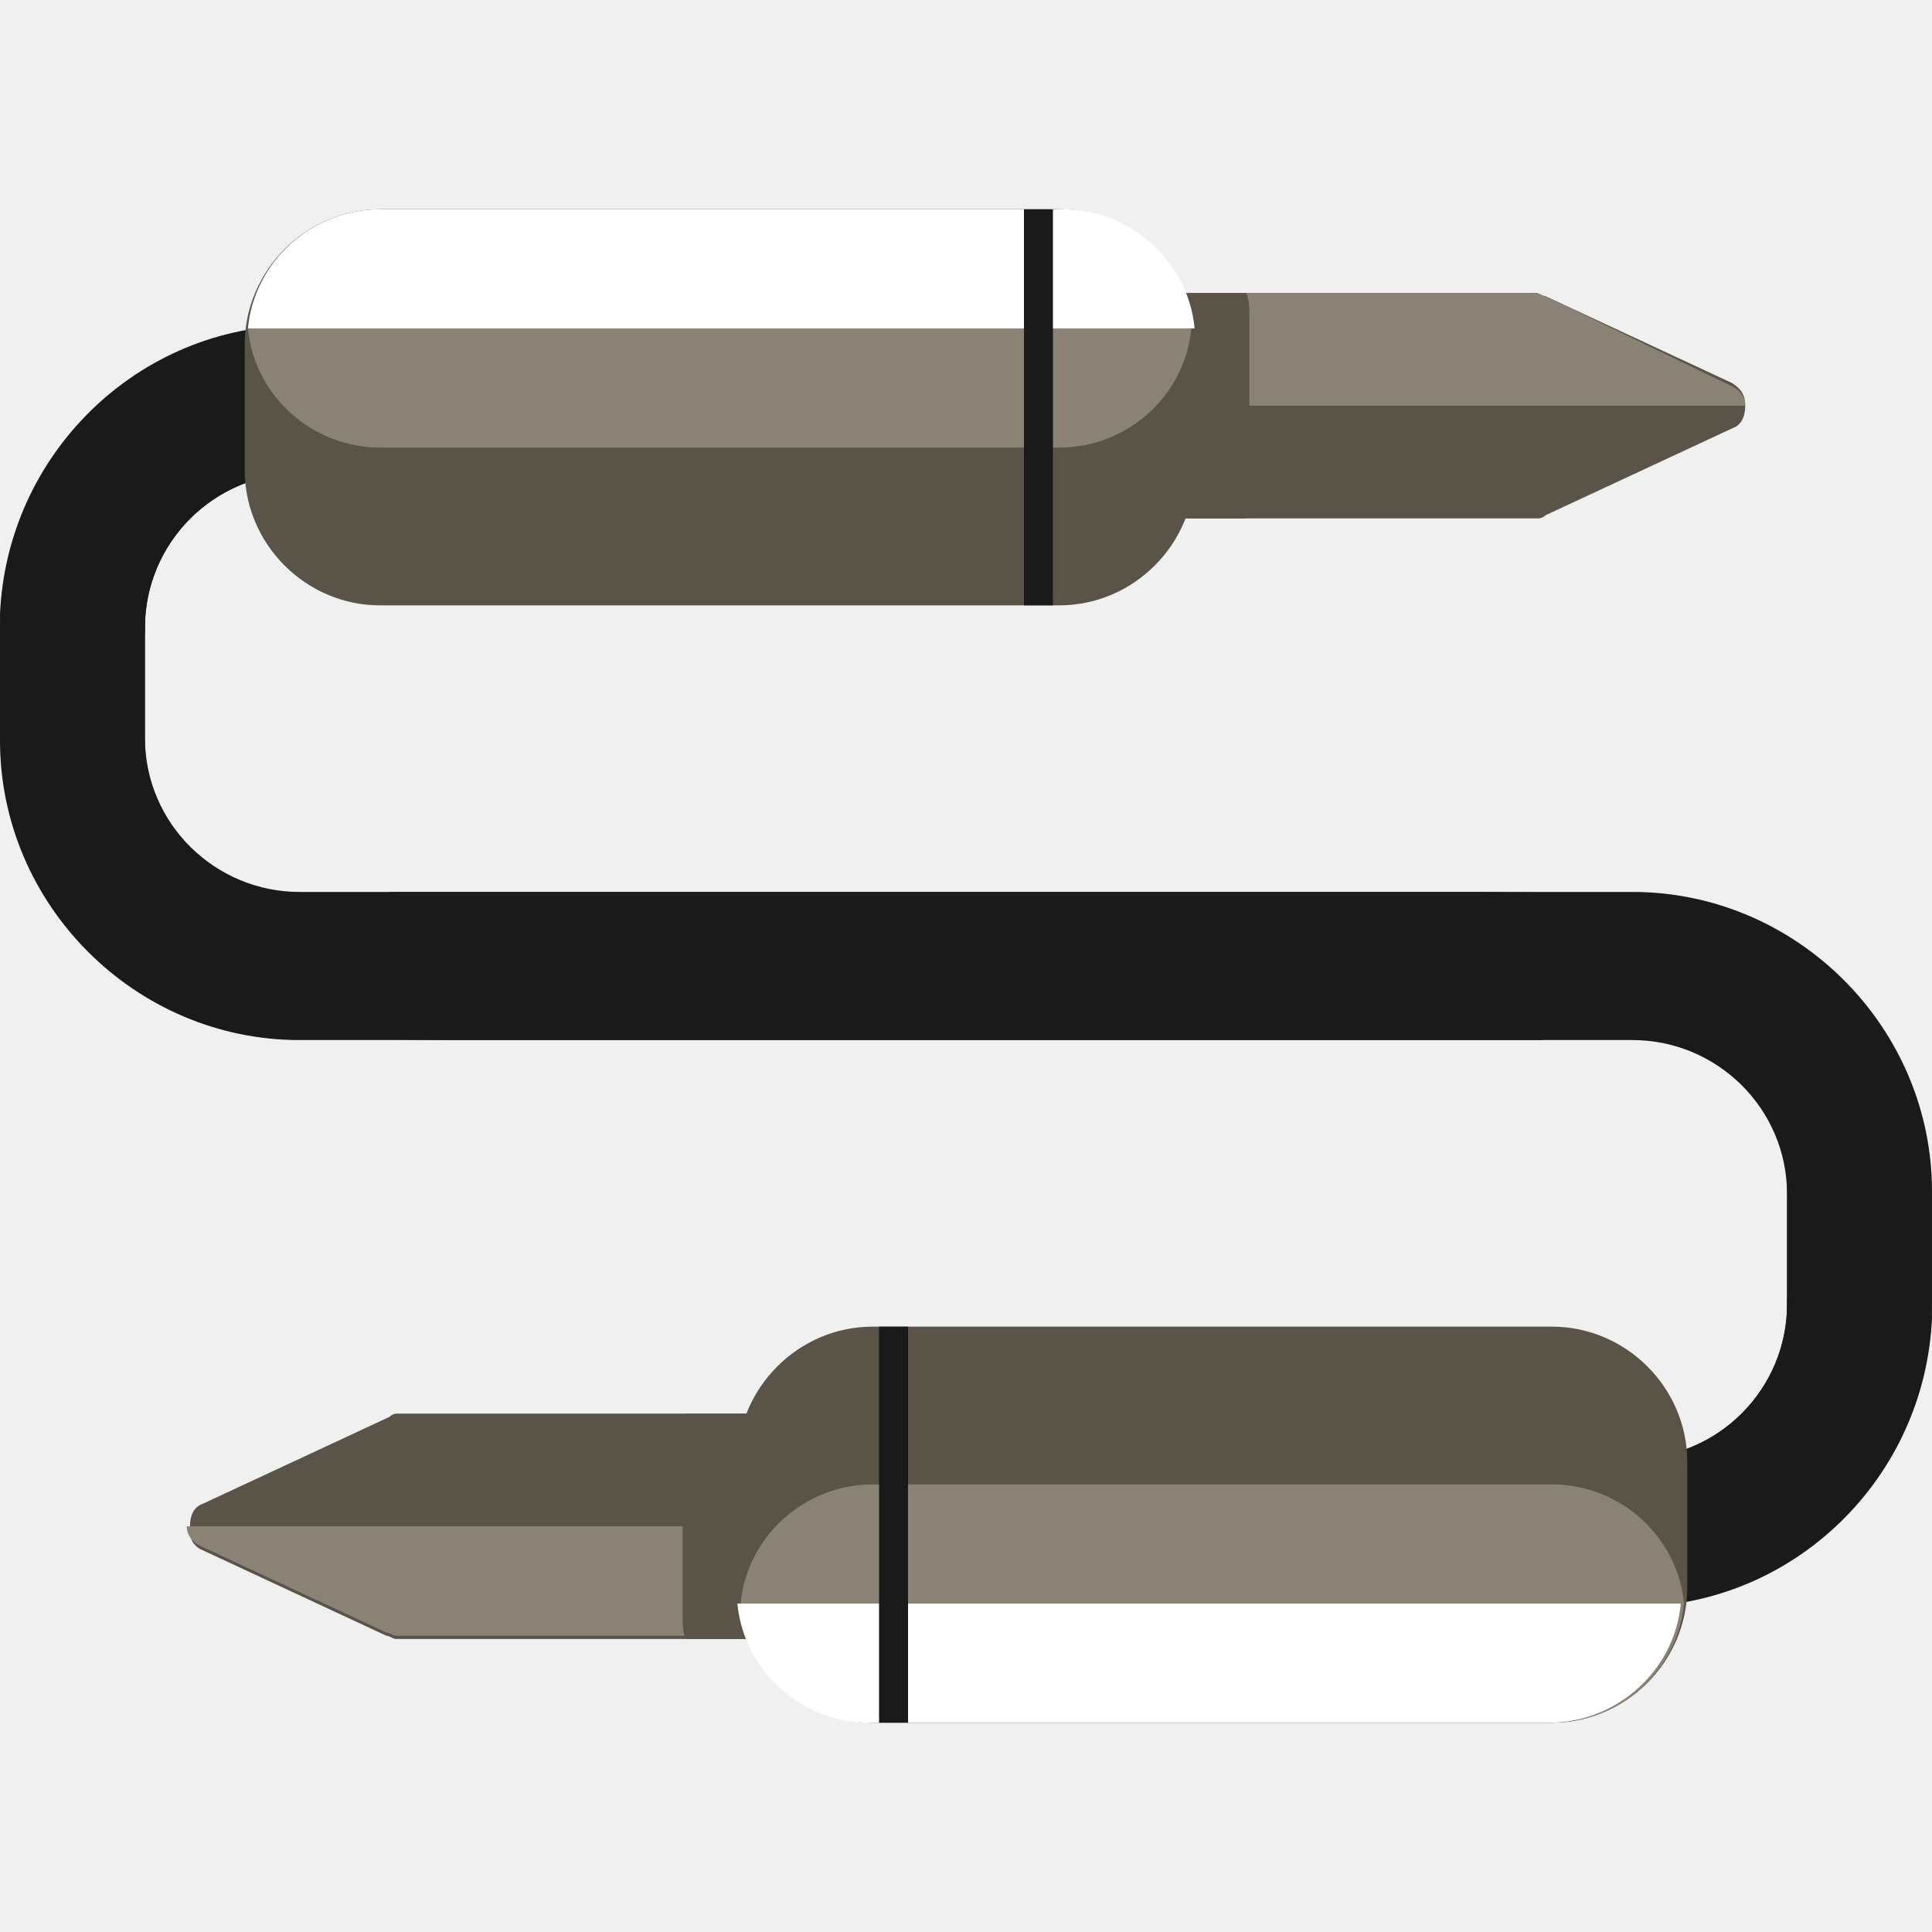
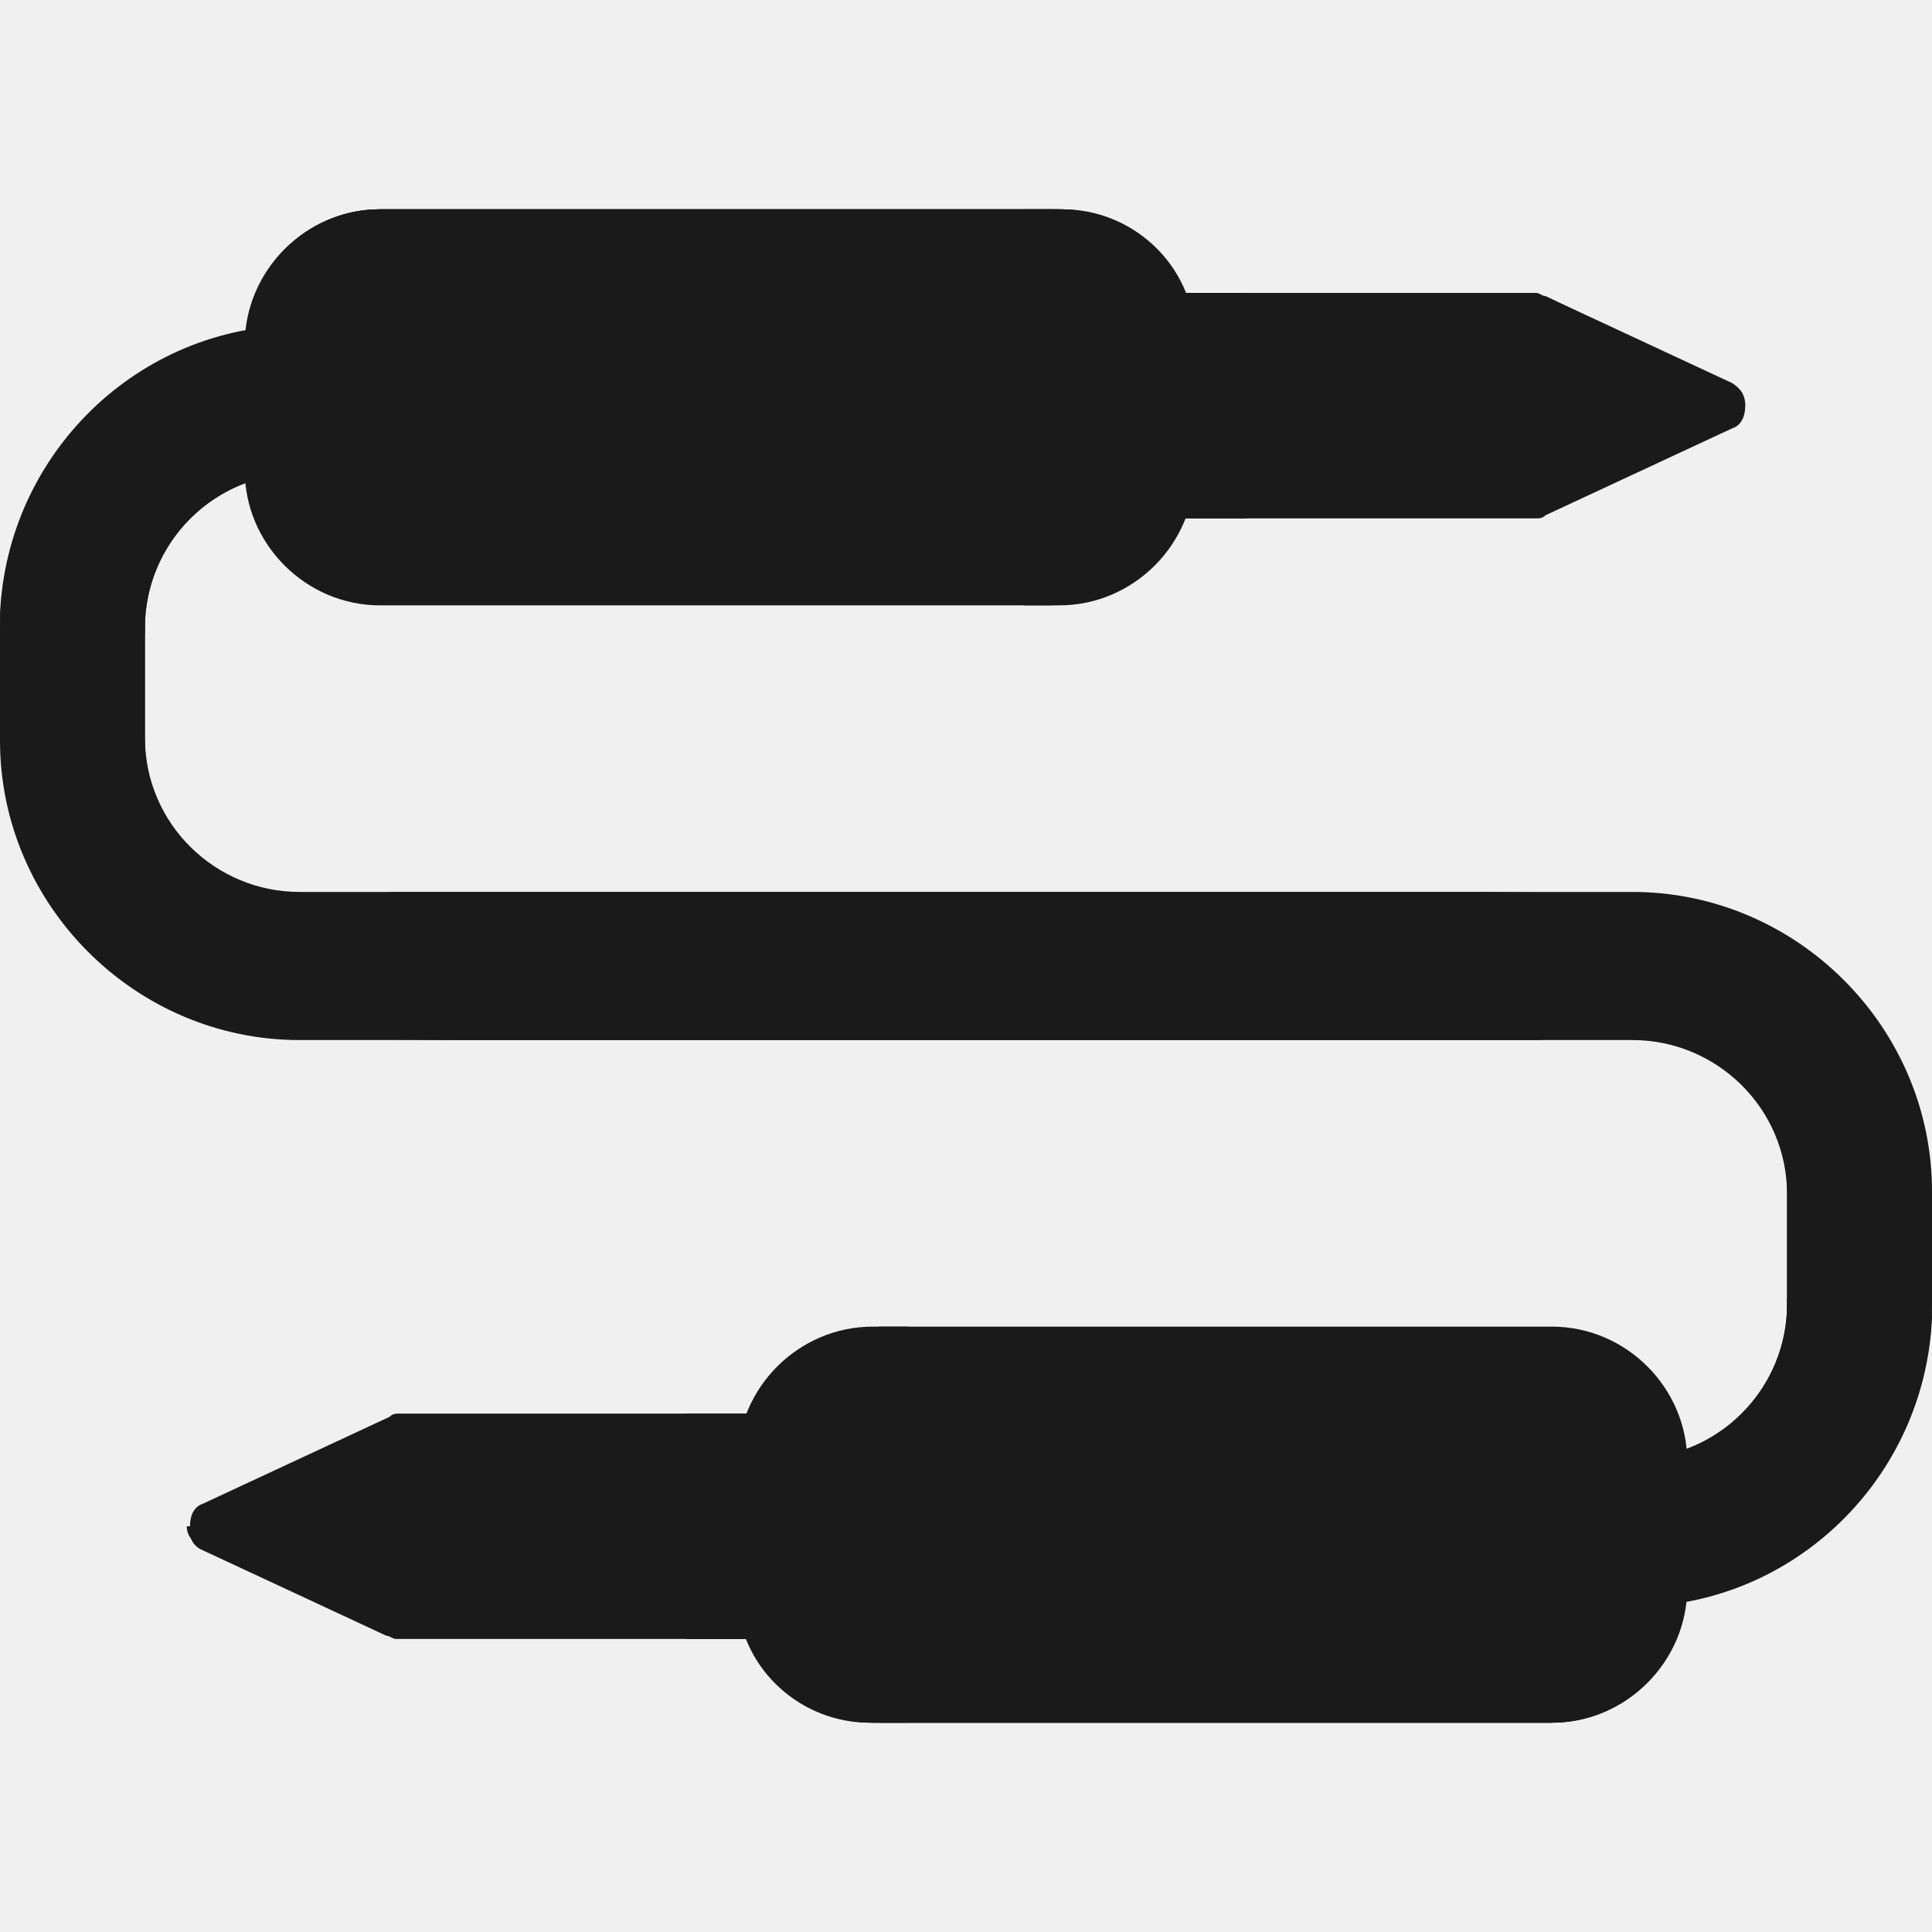
<svg xmlns="http://www.w3.org/2000/svg" version="1.1" id="Layer_1" viewBox="0 0 480 480" xml:space="preserve">
-   <path style="fill:#1a1a1a;" d="M383.2,258.4H74.4C33.6,258.4,0,224.8,0,184v-28c0-40.8,33.6-74.4,74.4-74.4v36  C53.6,117.6,36,134.4,36,156v28c0,20.8,16.8,38.4,38.4,38.4h308.8L383.2,258.4L383.2,258.4z" />
-   <path style="fill:#1a1a1a;" d="M36,157.6V156c0-20.8,16.8-38.4,38.4-38.4v-36c-18.4,0-35.2,7.2-48,18.4v33.6  C25.6,143.2,29.6,151.2,36,157.6z" />
-   <path style="fill:#5a5347;" d="M49.6,384.8L96,406.4c0.8,0,1.6,0.8,2.4,0.8h127.2c2.4,0,4-0.8,5.6-3.2l12.8-21.6  c0.8-1.6,0.8-4,0-6.4l-12.8-21.6c-0.8-1.6-3.2-3.2-5.6-3.2H99.2c-0.8,0-1.6,0-2.4,0.8l-46.4,21.6c-2.4,0.8-3.2,3.2-3.2,5.6  S47.2,383.2,49.6,384.8z" />
-   <path style="fill:#8a8275;" d="M220,379.2H48c-0.8,0-1.6,0-1.6,0c0,2.4,1.6,4,3.2,4.8L96,405.6c0.8,0,1.6,0.8,2.4,0.8h127.2  c2.4,0,4-0.8,5.6-3.2l9.6-16C235.2,382.4,228,379.2,220,379.2z" />
-   <path style="fill:#5a5347;" d="M213.6,401.6v-44c0-2.4-0.8-4.8-0.8-6.4h-42.4c-0.8,2.4-0.8,4-0.8,6.4v44c0,1.6,0,4,0.8,5.6h43.2  C212.8,404.8,213.6,403.2,213.6,401.6z" />
-   <path style="fill:#1a1a1a;" d="M96.8,221.6h308.8c40.8,0,74.4,33.6,74.4,74.4v28c0,40.8-33.6,74.4-74.4,74.4v-36  c20.8,0,38.4-16.8,38.4-38.4v-28c0-20.8-16.8-38.4-38.4-38.4H96.8V221.6z" />
+   <path fill="#1a1a1a" d="M383.2,258.4H74.4C33.6,258.4,0,224.8,0,184v-28c0-40.8,33.6-74.4,74.4-74.4v36  C53.6,117.6,36,134.4,36,156v28c0,20.8,16.8,38.4,38.4,38.4h308.8L383.2,258.4L383.2,258.4z" />
+   <path fill="#1a1a1a" d="M36,157.6V156c0-20.8,16.8-38.4,38.4-38.4v-36c-18.4,0-35.2,7.2-48,18.4v33.6  C25.6,143.2,29.6,151.2,36,157.6z" />
+   <path fill="#1a1a1a" d="M49.6,384.8L96,406.4c0.8,0,1.6,0.8,2.4,0.8h127.2c2.4,0,4-0.8,5.6-3.2l12.8-21.6  c0.8-1.6,0.8-4,0-6.4l-12.8-21.6c-0.8-1.6-3.2-3.2-5.6-3.2H99.2c-0.8,0-1.6,0-2.4,0.8l-46.4,21.6c-2.4,0.8-3.2,3.2-3.2,5.6  S47.2,383.2,49.6,384.8z" />
+   <path fill="#1a1a1a" d="M220,379.2H48c-0.8,0-1.6,0-1.6,0c0,2.4,1.6,4,3.2,4.8L96,405.6c0.8,0,1.6,0.8,2.4,0.8h127.2  c2.4,0,4-0.8,5.6-3.2l9.6-16C235.2,382.4,228,379.2,220,379.2z" />
+   <path fill="#1a1a1a" d="M213.6,401.6v-44c0-2.4-0.8-4.8-0.8-6.4h-42.4c-0.8,2.4-0.8,4-0.8,6.4v44c0,1.6,0,4,0.8,5.6h43.2  C212.8,404.8,213.6,403.2,213.6,401.6z" />
+   <path fill="#1a1a1a" d="M96.8,221.6h308.8c40.8,0,74.4,33.6,74.4,74.4v28c0,40.8-33.6,74.4-74.4,74.4v-36  c20.8,0,38.4-16.8,38.4-38.4v-28c0-20.8-16.8-38.4-38.4-38.4H96.8V221.6z" />
  <g>
-     <path style="fill:#1a1a1a;" d="M383.2,221.6H74.4c-20.8,0-38.4-16.8-38.4-38.4v-28c0-0.8,0-1.6,0-2.4c0-0.8,0-1.6,0-2.4v-28   C36,101.6,52.8,84,74.4,84v-3.2c-40,0-72.8,32-74.4,72c1.6,40,33.6,72,74.4,72" />
-     <path style="fill:#1a1a1a;" d="M96.8,258.4h308.8c20.8,0,38.4,16.8,38.4,38.4v28c0,0.8,0,1.6,0,2.4s0,1.6,0,2.4v28   c0,20.8-16.8,38.4-38.4,38.4v3.2c40,0,72.8-32,74.4-72c-1.6-40-33.6-72-74.4-72" />
+     <path fill="#1a1a1a" d="M383.2,221.6H74.4c-20.8,0-38.4-16.8-38.4-38.4v-28c0-0.8,0-1.6,0-2.4c0-0.8,0-1.6,0-2.4v-28   C36,101.6,52.8,84,74.4,84v-3.2c-40,0-72.8,32-74.4,72c1.6,40,33.6,72,74.4,72" />
+     <path fill="#1a1a1a" d="M96.8,258.4h308.8c20.8,0,38.4,16.8,38.4,38.4v28c0,0.8,0,1.6,0,2.4s0,1.6,0,2.4v28   c0,20.8-16.8,38.4-38.4,38.4v3.2c40,0,72.8-32,74.4-72c-1.6-40-33.6-72-74.4-72" />
  </g>
-   <path style="fill:#1a1a1a;" d="M444,322.4v1.6c0,20.8-16.8,38.4-38.4,38.4v36c18.4,0,35.2-7.2,48-18.4v-33.6  C454.4,336.8,450.4,328.8,444,322.4z" />
-   <path style="fill:#5a5347;" d="M183.2,363.2c0-18.4,15.2-33.6,33.6-33.6h168.8c18.4,0,33.6,15.2,33.6,33.6v31.2  c0,18.4-15.2,33.6-33.6,33.6H216.8c-18.4,0-33.6-15.2-33.6-33.6L183.2,363.2L183.2,363.2z" />
-   <path style="fill:#8a8275;" d="M385.6,428c16.8,0,31.2-12.8,32.8-29.6c-1.6-16.8-16-29.6-32.8-29.6H216.8  c-16.8,0-31.2,12.8-32.8,29.6c1.6,16.8,16,29.6,32.8,29.6H385.6z" />
-   <path style="fill:#ffffff;" d="M183.2,398.4c1.6,16.8,16,29.6,32.8,29.6h168.8c16.8,0,31.2-12.8,32.8-29.6" />
-   <rect x="218.4" y="329.6" style="fill:#1a1a1a;" width="7.2" height="98.4" />
-   <path style="fill:#5a5347;" d="M430.4,95.2L384,73.6c-0.8,0-1.6-0.8-2.4-0.8H254.4c-2.4,0-4,0.8-5.6,3.2L236,97.6  c-0.8,1.6-0.8,4,0,6.4l12.8,21.6c0.8,1.6,3.2,3.2,5.6,3.2h127.2c0.8,0,1.6,0,2.4-0.8l46.4-21.6c2.4-0.8,3.2-3.2,3.2-5.6  C433.6,98.4,432.8,96.8,430.4,95.2z" />
-   <path style="fill:#8a8275;" d="M260,100.8h172c0.8,0,1.6,0,1.6,0c0-2.4-1.6-4-3.2-4.8L384,73.6c-0.8,0-1.6-0.8-2.4-0.8H254.4  c-2.4,0-4,0.8-5.6,3.2l-9.6,16C244.8,97.6,252,100.8,260,100.8z" />
-   <path style="fill:#5a5347;" d="M266.4,78.4v44c0,2.4,0.8,4.8,0.8,6.4h42.4c0.8-2.4,0.8-4,0.8-6.4v-44c0-1.6,0-4-0.8-5.6h-43.2  C267.2,75.2,266.4,76.8,266.4,78.4z" />
-   <path style="fill:#5a5347;" d="M296.8,116.8c0,18.4-15.2,33.6-33.6,33.6H94.4c-18.4,0-33.6-15.2-33.6-33.6V85.6  C60.8,67.2,76,52,94.4,52h168.8c18.4,0,33.6,15.2,33.6,33.6L296.8,116.8L296.8,116.8z" />
-   <path style="fill:#8a8275;" d="M94.4,52c-16.8,0-31.2,12.8-32.8,29.6c1.6,16.8,16,29.6,32.8,29.6h168.8c16.8,0,31.2-12.8,32.8-29.6  C294.4,64.8,280,52,263.2,52H94.4z" />
-   <path style="fill:#ffffff;" d="M296.8,81.6C295.2,64.8,280.8,52,264,52H94.4c-16.8,0-31.2,12.8-32.8,29.6" />
-   <rect x="254.4" y="52" style="fill:#1a1a1a;" width="7.2" height="98.4" />
+   <path fill="#1a1a1a" d="M444,322.4v1.6c0,20.8-16.8,38.4-38.4,38.4v36c18.4,0,35.2-7.2,48-18.4v-33.6  C454.4,336.8,450.4,328.8,444,322.4z" />
+   <path fill="#1a1a1a" d="M183.2,363.2c0-18.4,15.2-33.6,33.6-33.6h168.8c18.4,0,33.6,15.2,33.6,33.6v31.2  c0,18.4-15.2,33.6-33.6,33.6H216.8c-18.4,0-33.6-15.2-33.6-33.6L183.2,363.2L183.2,363.2z" />
+   <path fill="#1a1a1a" d="M385.6,428c16.8,0,31.2-12.8,32.8-29.6c-1.6-16.8-16-29.6-32.8-29.6H216.8  c-16.8,0-31.2,12.8-32.8,29.6c1.6,16.8,16,29.6,32.8,29.6H385.6z" />
+   <path fill="#1a1a1a" d="M183.2,398.4c1.6,16.8,16,29.6,32.8,29.6h168.8c16.8,0,31.2-12.8,32.8-29.6" />
+   <rect x="218.4" y="329.6" fill="#1a1a1a" width="7.2" height="98.4" />
+   <path fill="#1a1a1a" d="M430.4,95.2L384,73.6c-0.8,0-1.6-0.8-2.4-0.8H254.4c-2.4,0-4,0.8-5.6,3.2L236,97.6  c-0.8,1.6-0.8,4,0,6.4l12.8,21.6c0.8,1.6,3.2,3.2,5.6,3.2h127.2c0.8,0,1.6,0,2.4-0.8l46.4-21.6c2.4-0.8,3.2-3.2,3.2-5.6  C433.6,98.4,432.8,96.8,430.4,95.2z" />
+   <path fill="#1a1a1a" d="M260,100.8h172c0.8,0,1.6,0,1.6,0c0-2.4-1.6-4-3.2-4.8L384,73.6c-0.8,0-1.6-0.8-2.4-0.8H254.4  c-2.4,0-4,0.8-5.6,3.2l-9.6,16C244.8,97.6,252,100.8,260,100.8z" />
+   <path fill="#1a1a1a" d="M266.4,78.4v44c0,2.4,0.8,4.8,0.8,6.4h42.4c0.8-2.4,0.8-4,0.8-6.4v-44c0-1.6,0-4-0.8-5.6h-43.2  C267.2,75.2,266.4,76.8,266.4,78.4z" />
+   <path fill="#1a1a1a" d="M296.8,116.8c0,18.4-15.2,33.6-33.6,33.6H94.4c-18.4,0-33.6-15.2-33.6-33.6V85.6  C60.8,67.2,76,52,94.4,52h168.8c18.4,0,33.6,15.2,33.6,33.6L296.8,116.8L296.8,116.8z" />
+   <path fill="#1a1a1a" d="M94.4,52c-16.8,0-31.2,12.8-32.8,29.6c1.6,16.8,16,29.6,32.8,29.6h168.8c16.8,0,31.2-12.8,32.8-29.6  C294.4,64.8,280,52,263.2,52H94.4z" />
+   <path fill="#1a1a1a" d="M296.8,81.6C295.2,64.8,280.8,52,264,52H94.4c-16.8,0-31.2,12.8-32.8,29.6" />
+   <rect x="254.4" y="52" fill="#1a1a1a" width="7.2" height="98.4" />
</svg>
